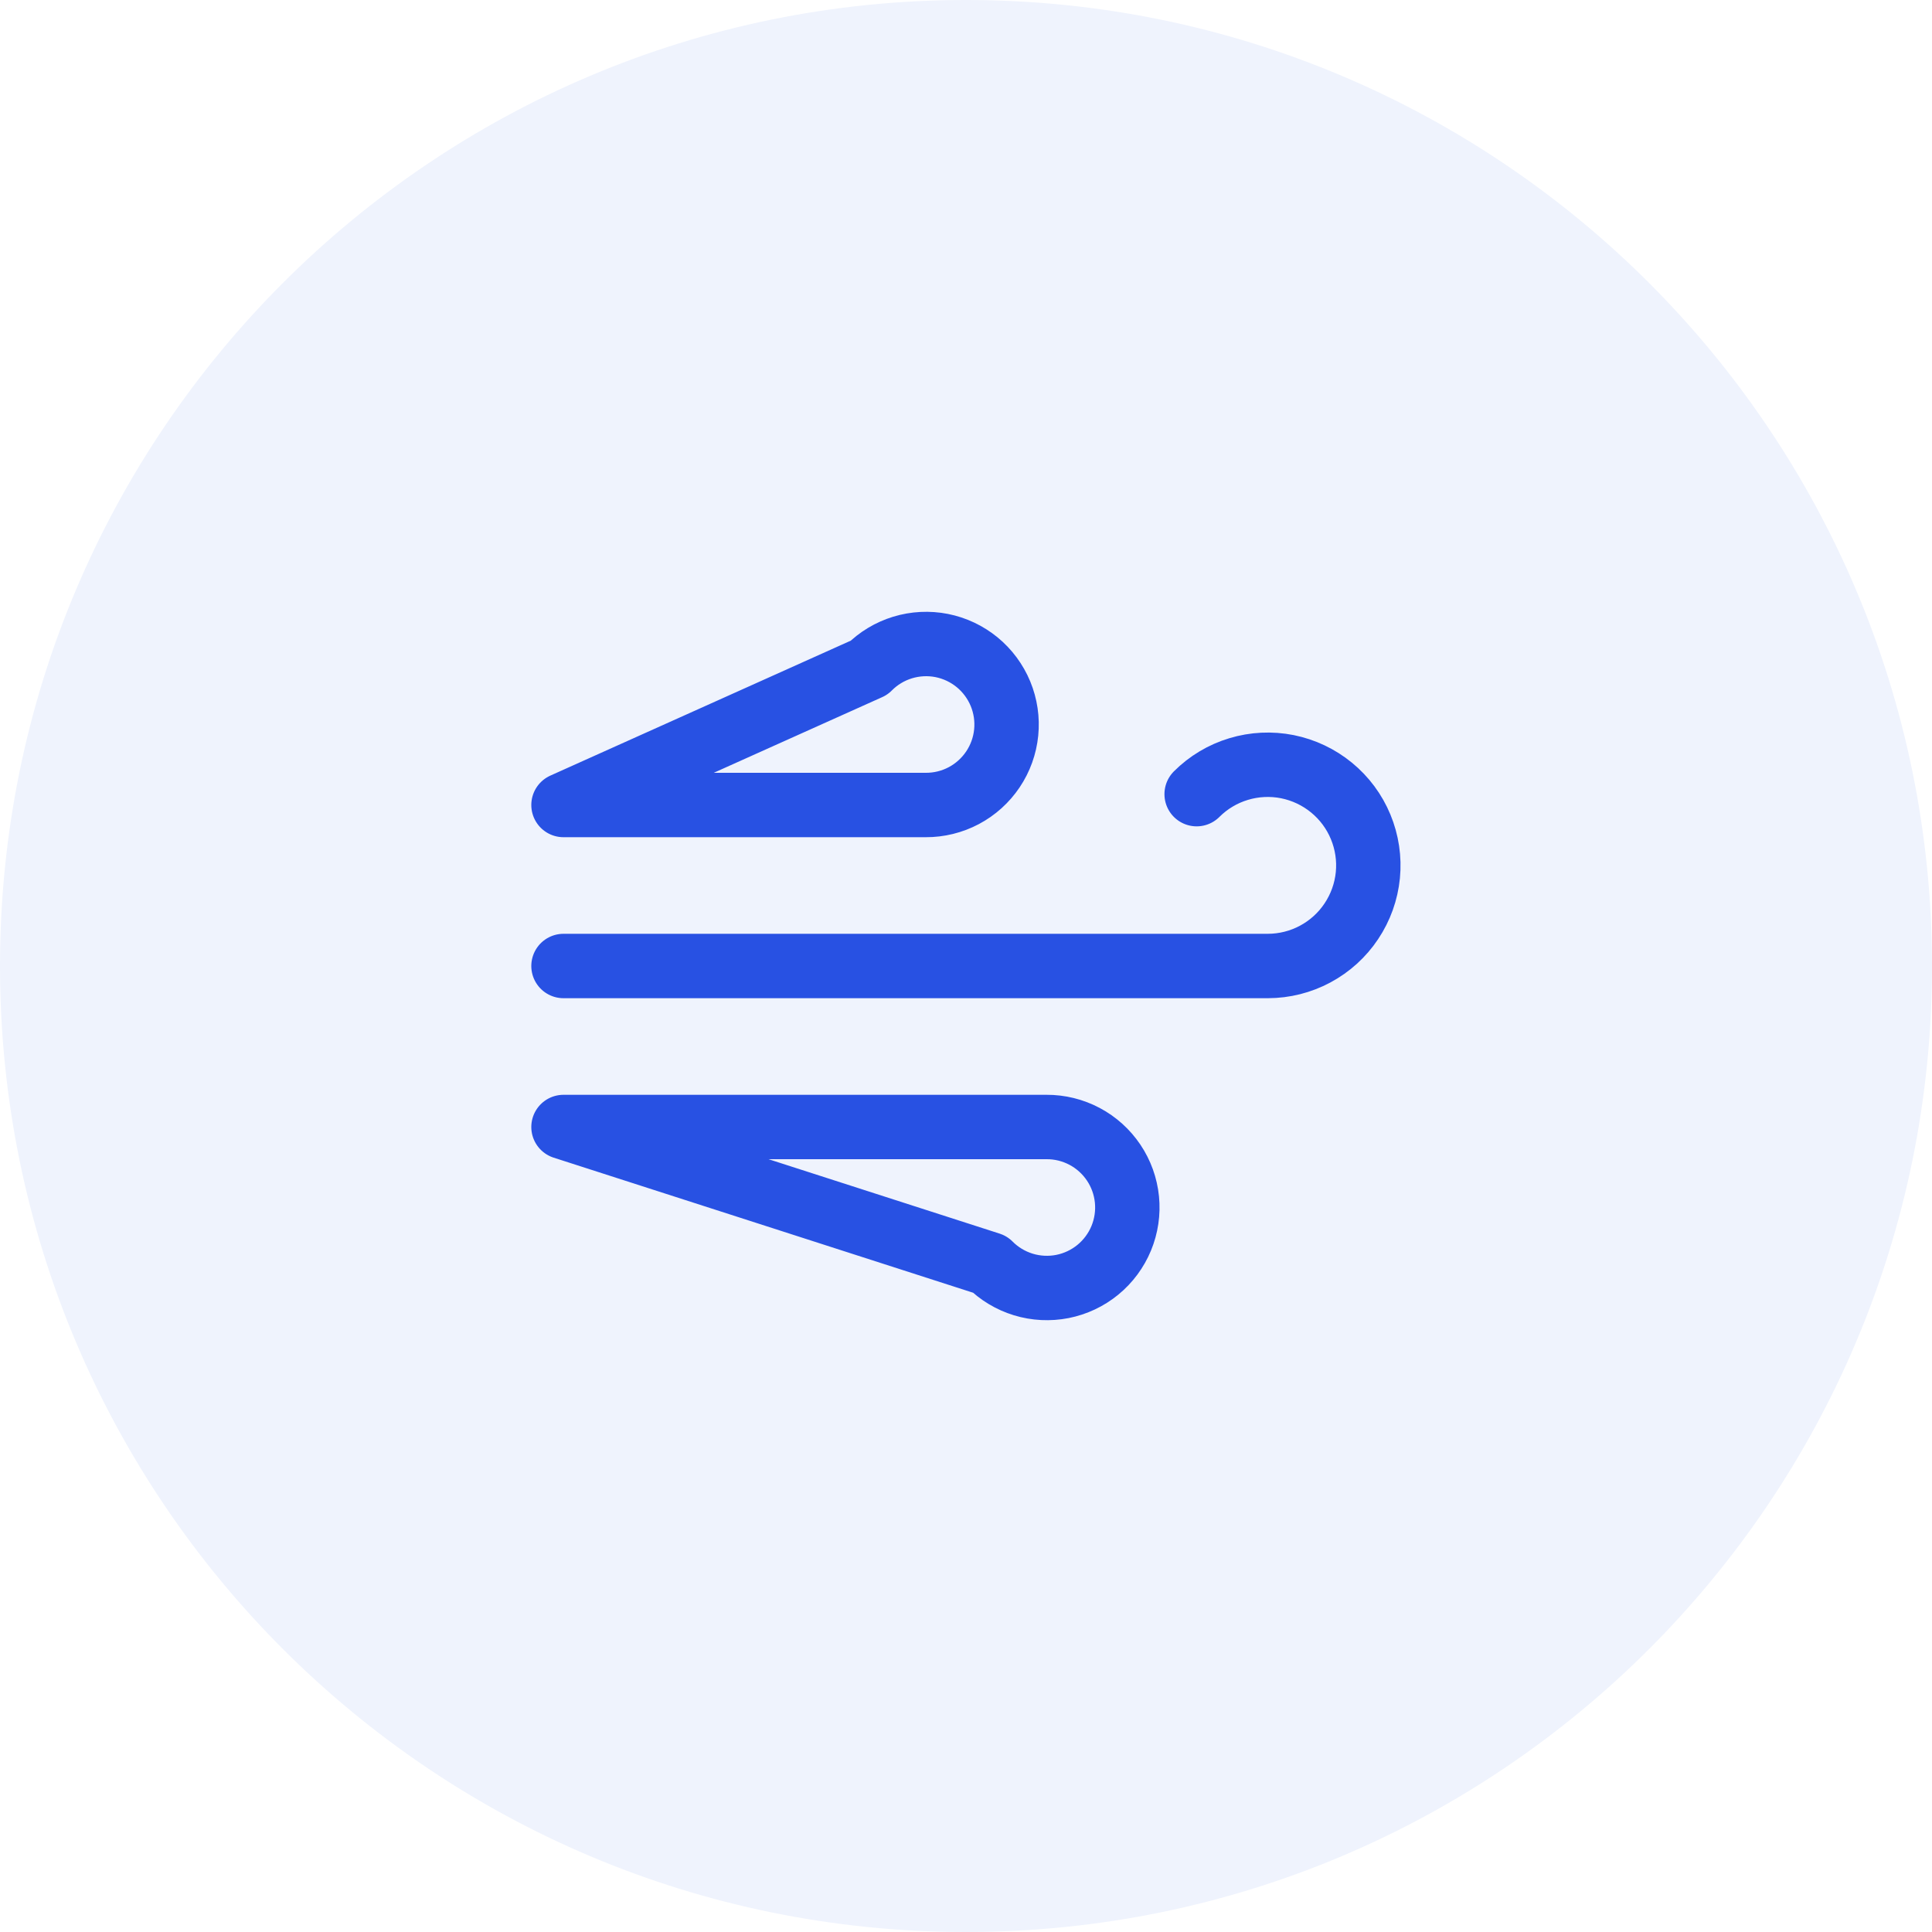
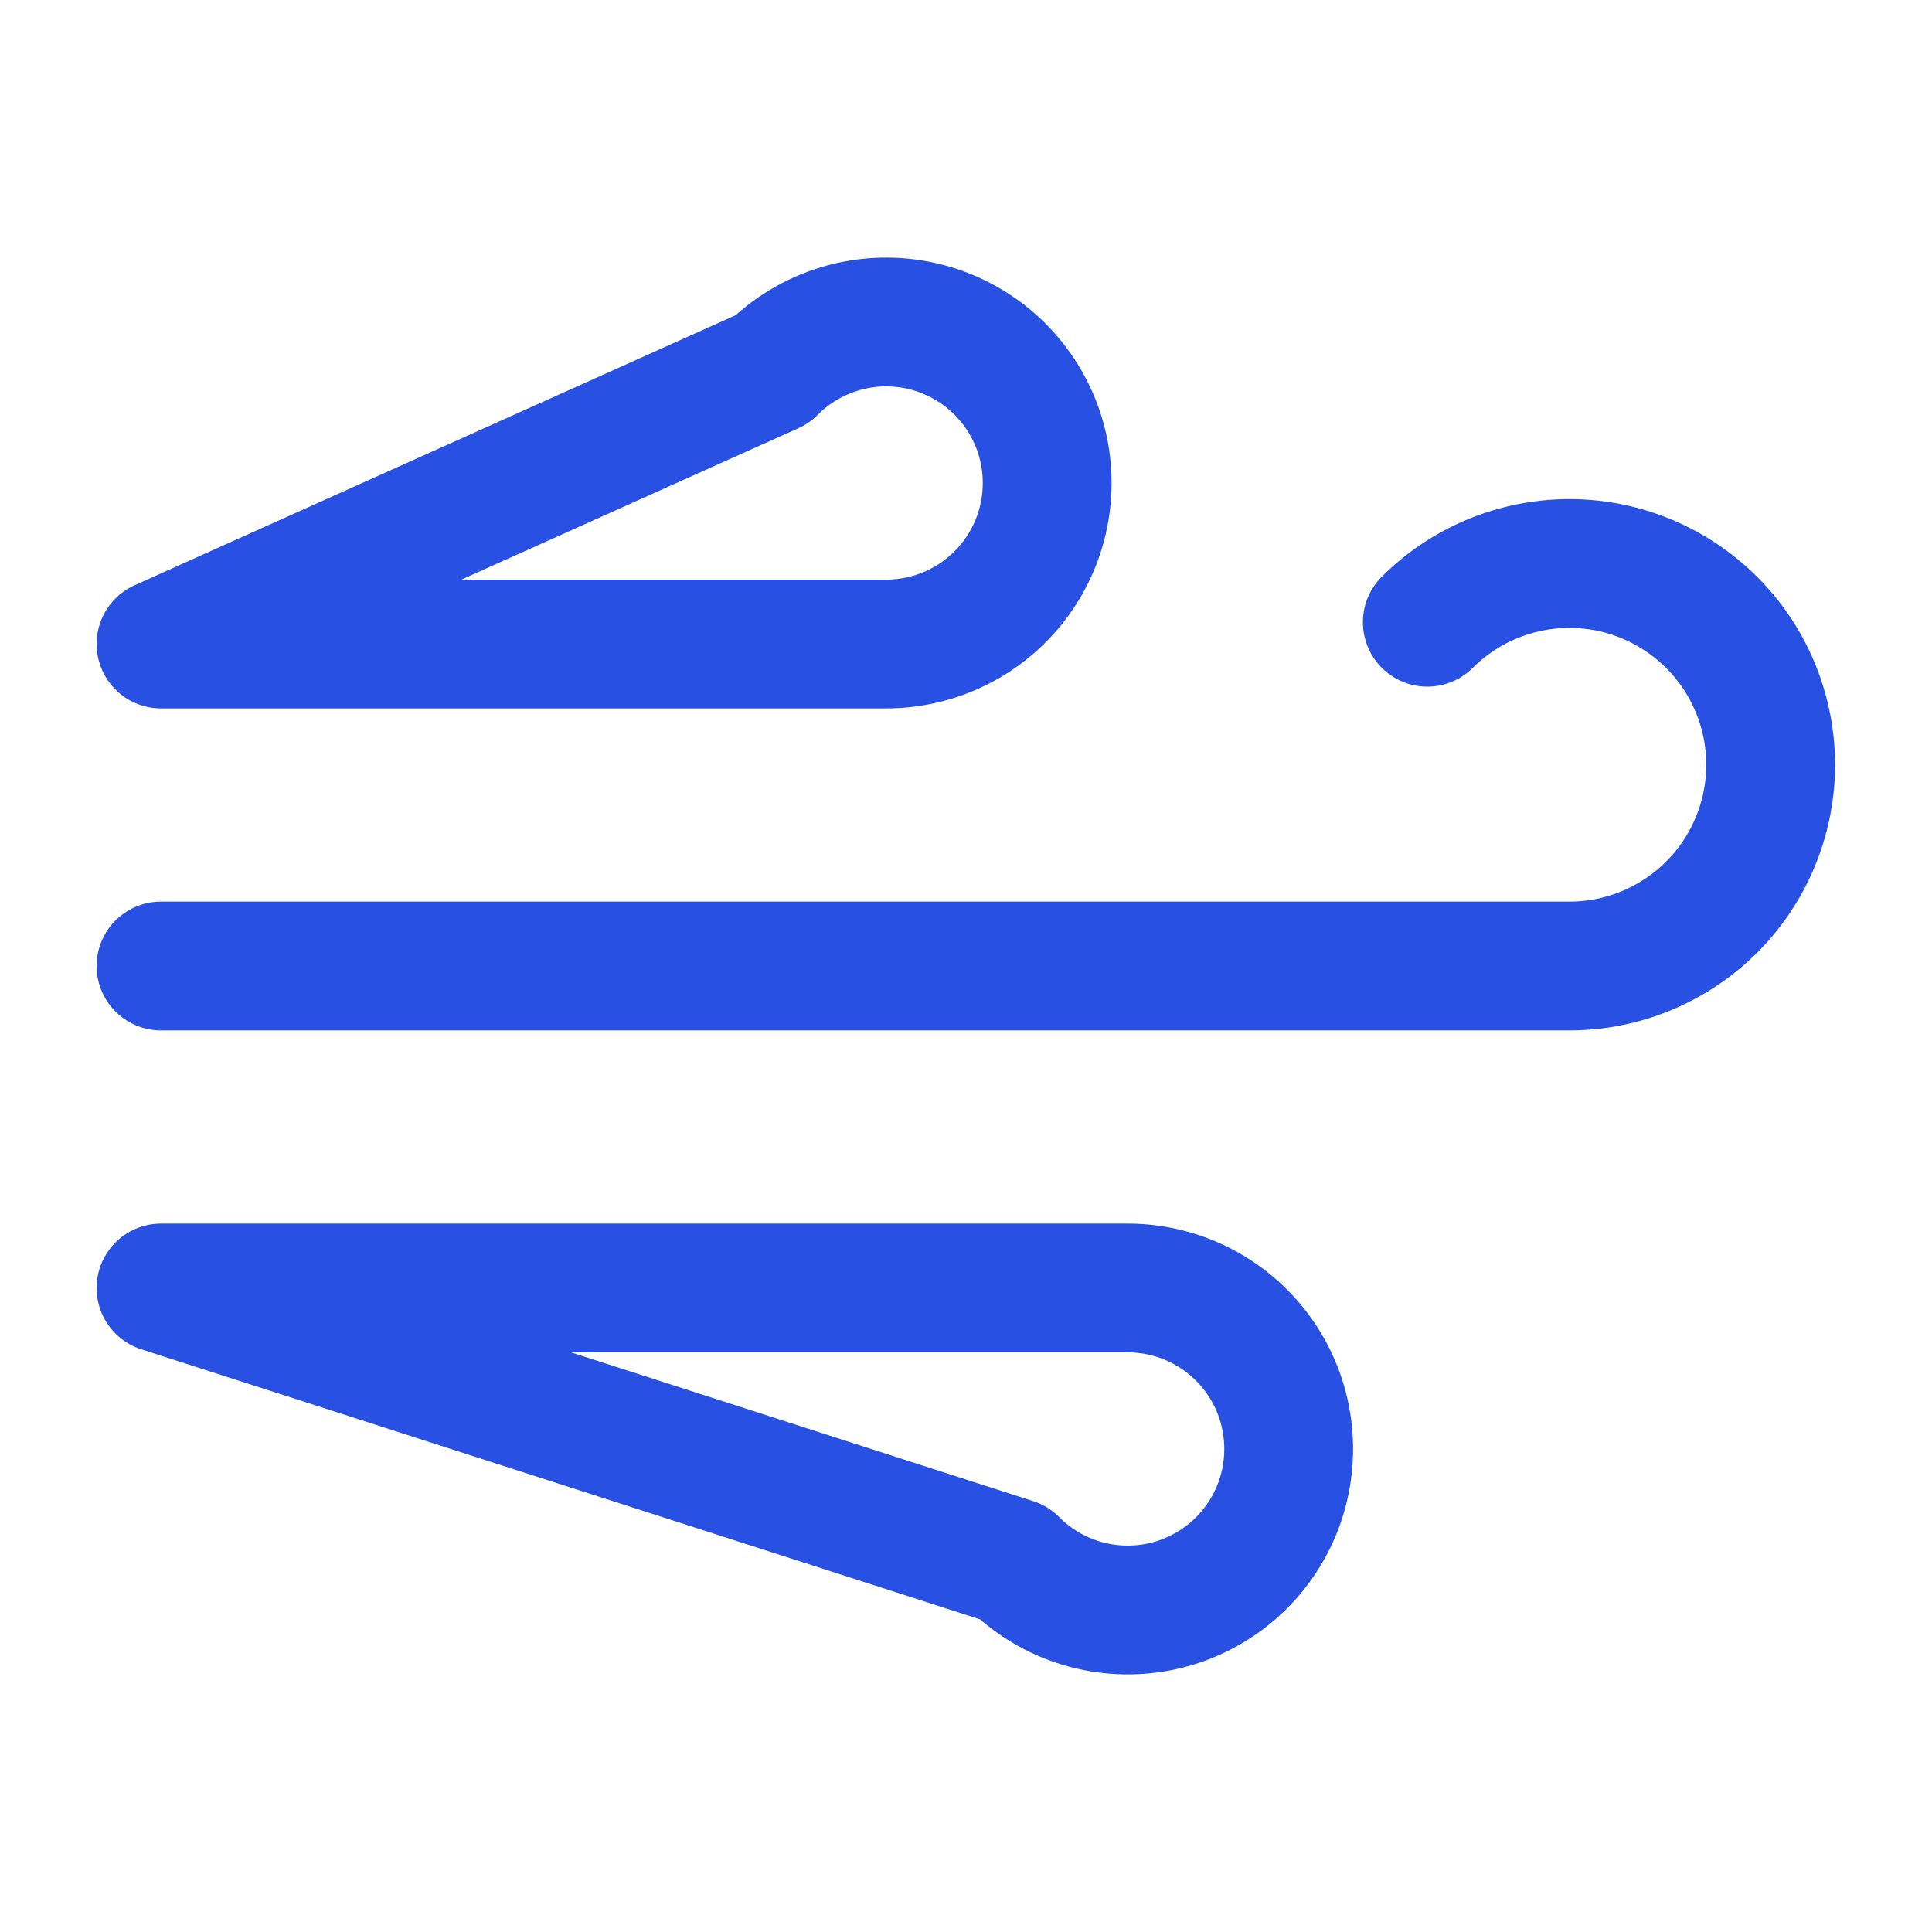
- <svg xmlns="http://www.w3.org/2000/svg" width="60" height="60" viewBox="0 0 60 60" fill="none">
-   <rect width="60" height="60" rx="30" fill="#EFF3FD" />
-   <path d="M37.163 24.663C37.526 24.3 37.973 24.032 38.465 23.884C38.956 23.735 39.477 23.71 39.981 23.81C40.484 23.911 40.955 24.134 41.352 24.46C41.749 24.785 42.06 25.204 42.256 25.678C42.453 26.153 42.53 26.668 42.48 27.179C42.43 27.69 42.254 28.181 41.969 28.608C41.685 29.036 41.299 29.386 40.846 29.629C40.394 29.872 39.889 29.999 39.375 30H17.5M26.988 20.738C27.278 20.445 27.636 20.23 28.03 20.109C28.424 19.989 28.841 19.968 29.245 20.047C29.649 20.127 30.027 20.306 30.346 20.567C30.664 20.828 30.913 21.164 31.071 21.545C31.228 21.925 31.289 22.339 31.248 22.749C31.207 23.159 31.066 23.552 30.836 23.894C30.606 24.236 30.296 24.516 29.932 24.709C29.568 24.902 29.162 25.002 28.75 25H17.5L26.988 20.738ZM30.738 39.263C31.028 39.555 31.386 39.77 31.78 39.891C32.174 40.011 32.591 40.032 32.995 39.953C33.399 39.873 33.778 39.694 34.096 39.433C34.414 39.172 34.663 38.836 34.821 38.455C34.978 38.075 35.039 37.661 34.998 37.251C34.957 36.841 34.816 36.448 34.586 36.106C34.356 35.764 34.046 35.484 33.682 35.291C33.318 35.098 32.912 34.998 32.5 35H17.5L30.738 39.263Z" stroke="#2851E3" stroke-width="2" stroke-linecap="round" stroke-linejoin="round" />
+ <svg xmlns="http://www.w3.org/2000/svg" width="30" height="30" viewBox="0 0 30 30" fill="none">
+   <path d="M22.163 9.662C22.526 9.3 22.973 9.032 23.465 8.884C23.956 8.735 24.477 8.71 24.981 8.81C25.484 8.911 25.955 9.134 26.352 9.46C26.749 9.785 27.06 10.204 27.256 10.678C27.453 11.153 27.53 11.668 27.48 12.179C27.43 12.69 27.254 13.181 26.97 13.608C26.685 14.036 26.299 14.386 25.846 14.629C25.394 14.872 24.889 14.999 24.375 15H2.5M11.988 5.737C12.278 5.445 12.636 5.23 13.03 5.109C13.424 4.989 13.841 4.968 14.245 5.047C14.649 5.127 15.027 5.306 15.346 5.567C15.664 5.828 15.913 6.164 16.071 6.545C16.228 6.925 16.289 7.339 16.248 7.749C16.207 8.159 16.066 8.552 15.836 8.894C15.606 9.236 15.296 9.516 14.932 9.709C14.568 9.902 14.162 10.002 13.75 10H2.5L11.988 5.737ZM15.738 24.262C16.028 24.555 16.386 24.77 16.78 24.891C17.174 25.011 17.591 25.032 17.995 24.953C18.399 24.873 18.777 24.694 19.096 24.433C19.414 24.172 19.663 23.836 19.821 23.455C19.978 23.075 20.039 22.661 19.998 22.251C19.957 21.841 19.816 21.448 19.586 21.106C19.356 20.764 19.046 20.484 18.682 20.291C18.318 20.098 17.912 19.998 17.5 20H2.5L15.738 24.262Z" stroke="#2851E3" stroke-width="2" stroke-linecap="round" stroke-linejoin="round" />
</svg>
